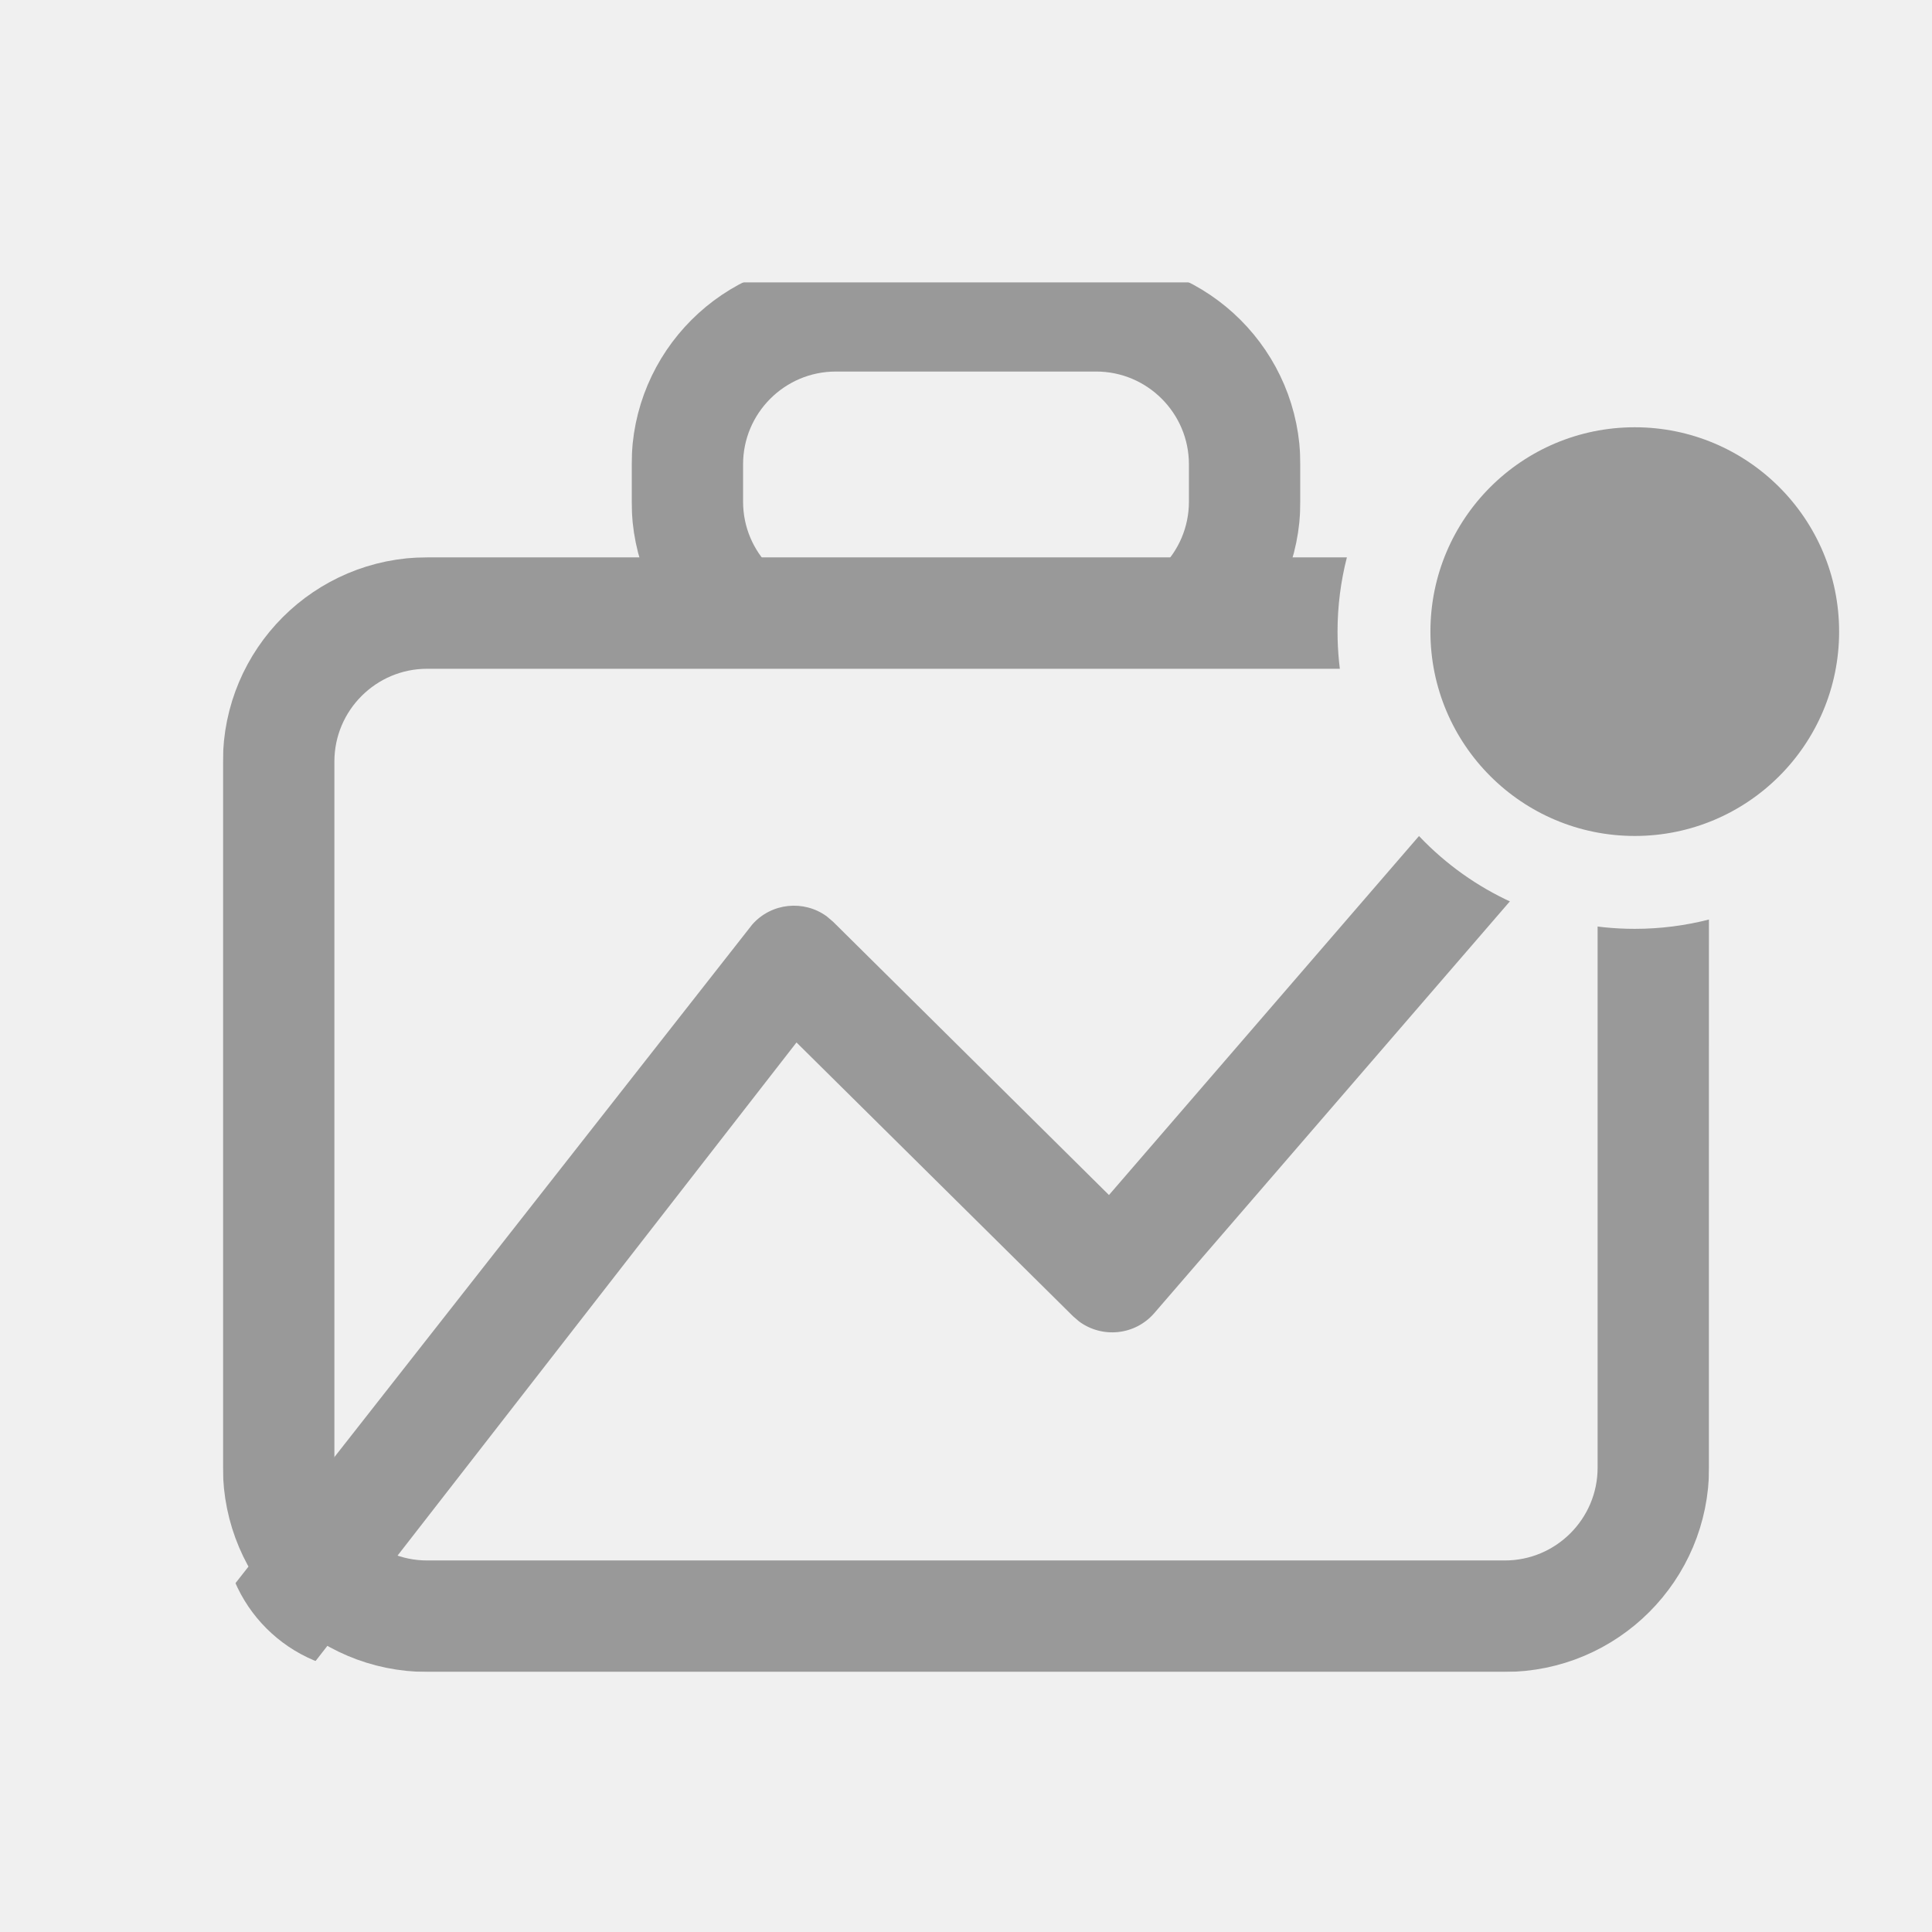
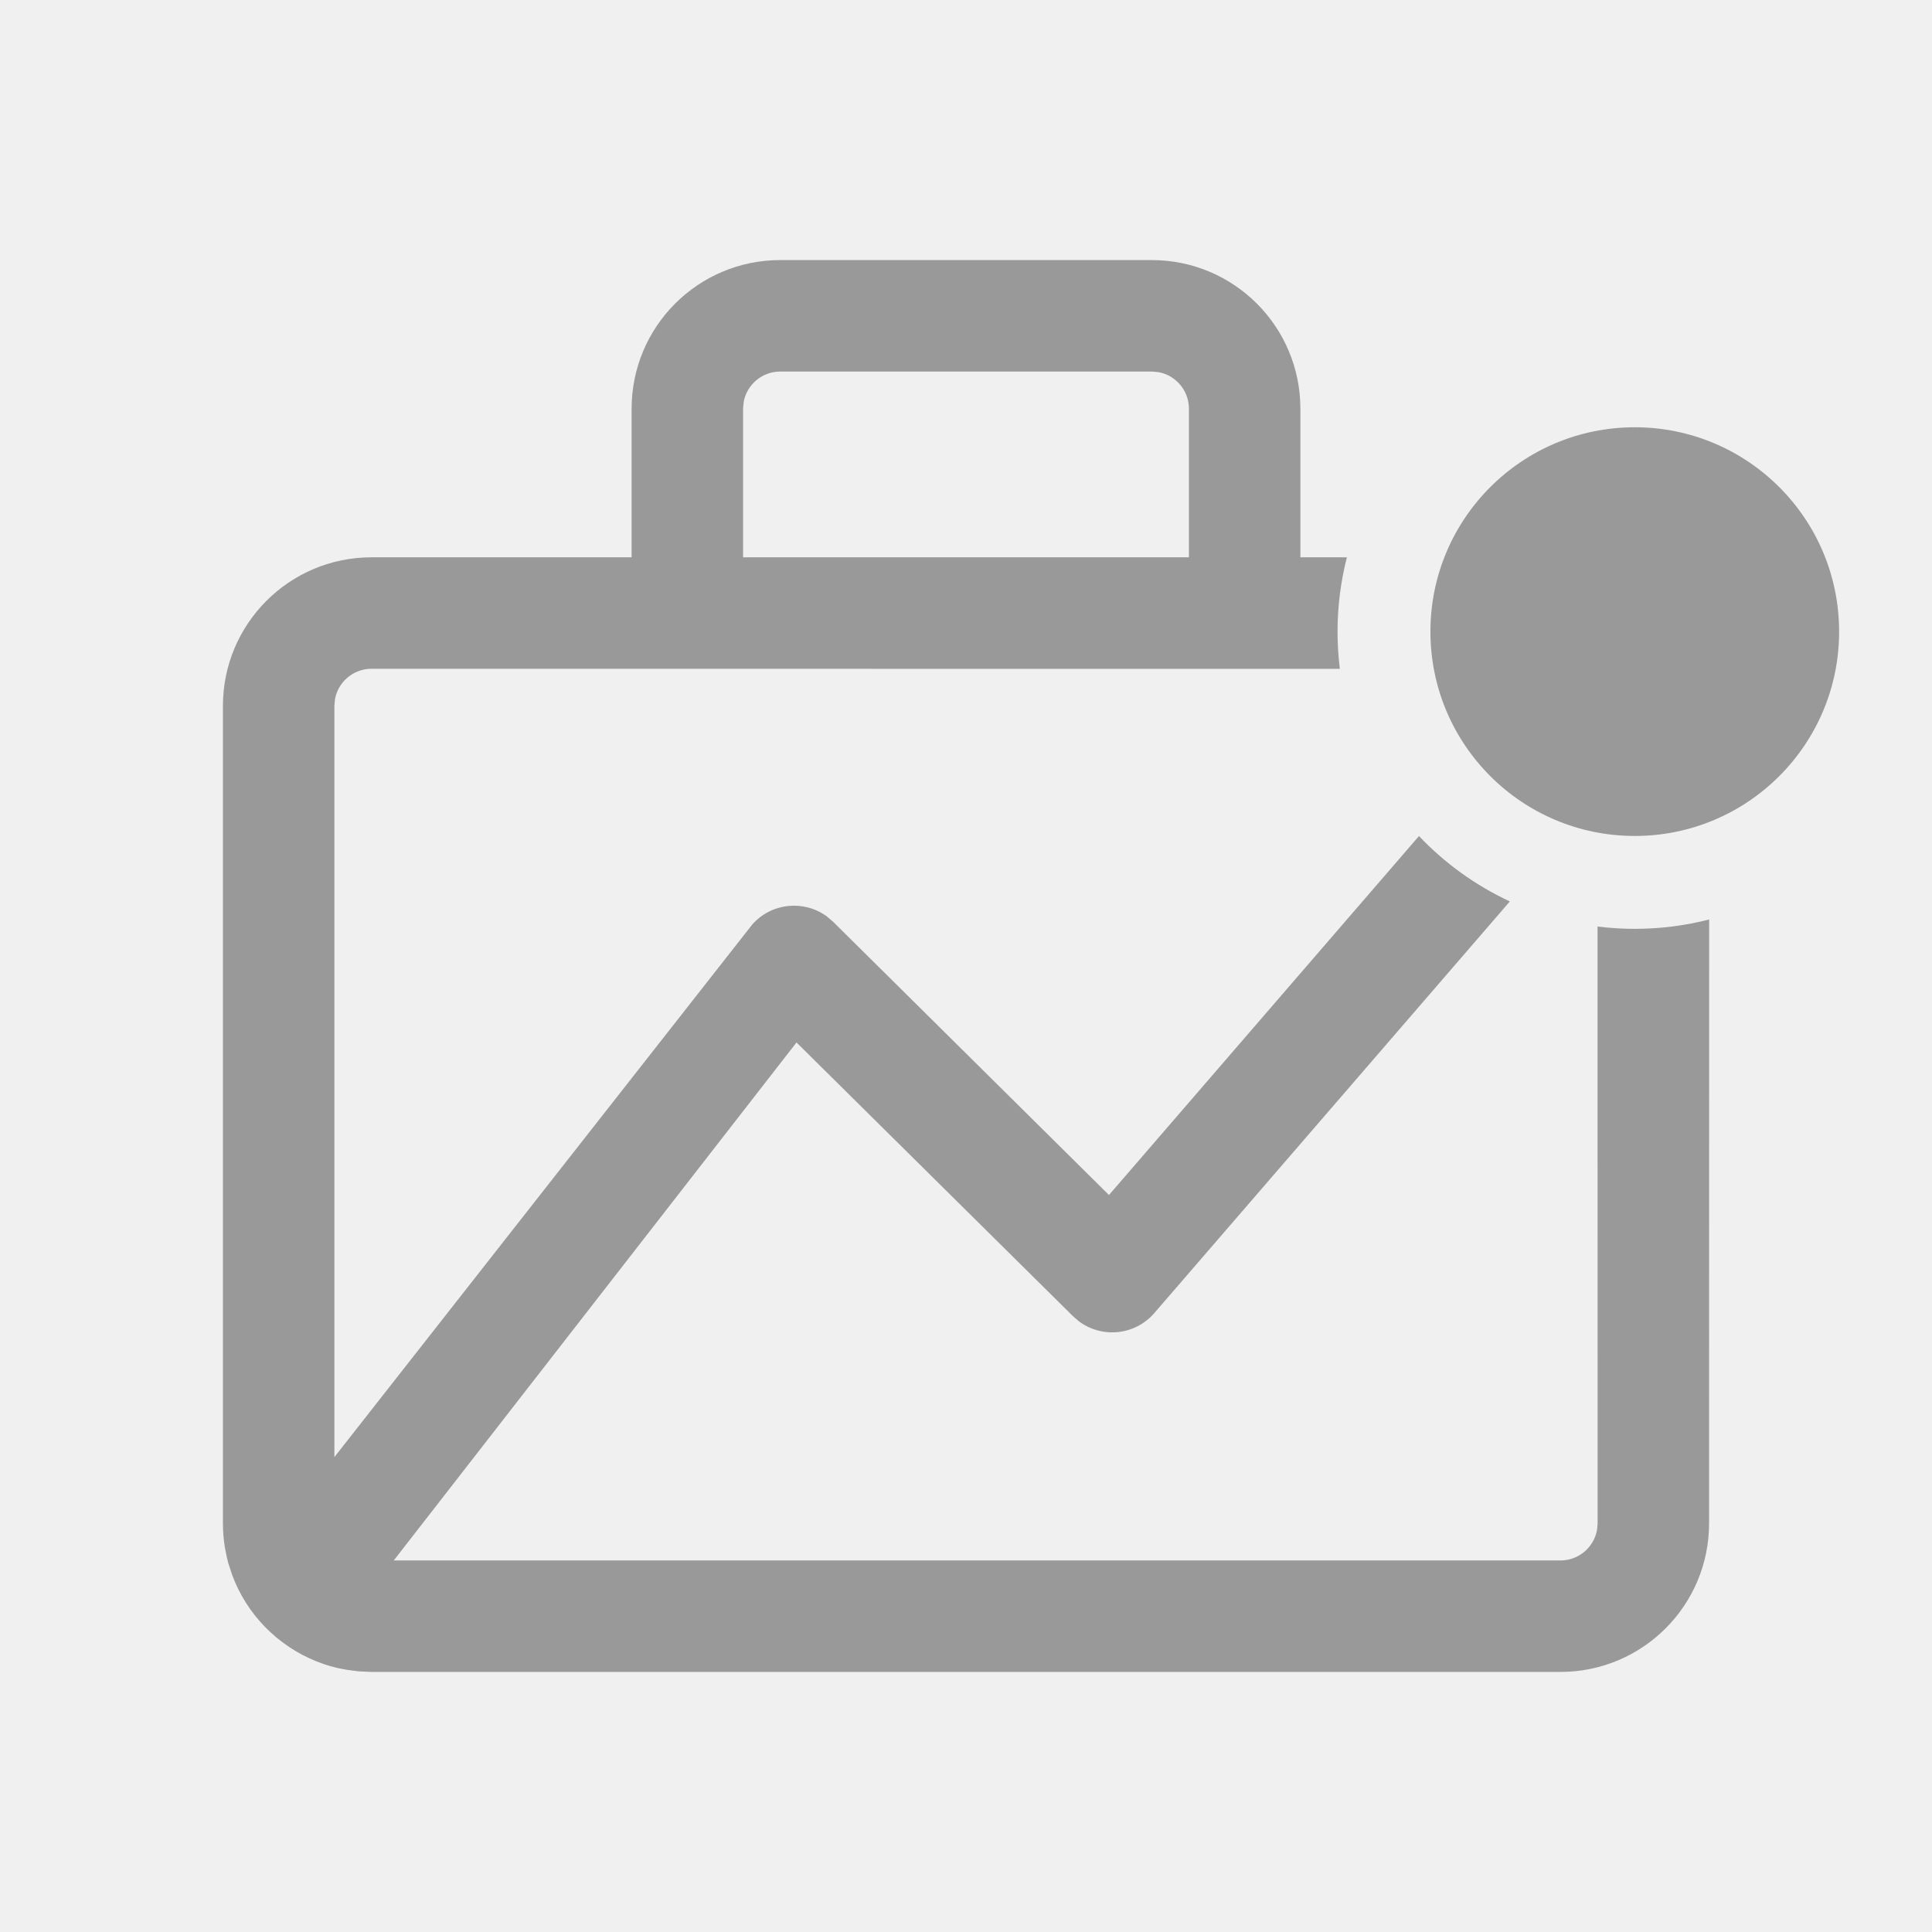
- <svg xmlns="http://www.w3.org/2000/svg" xmlns:xlink="http://www.w3.org/1999/xlink" width="26px" height="26px" viewBox="0 0 26 26" version="1.1">
-   <defs>
-     <rect id="path-1" x="0" y="0" width="12" height="5" />
-     <path d="M15,1 C15,3.209 16.791,5 19,5 C19.346,5 19.681,4.956 20.001,4.874 L20,13 C20,14.105 19.105,15 18,15 L2,15 C0.895,15 -3.0881846e-16,14.105 0,13 L0,2 C-1.3527075e-16,0.895 0.895,-2.41183085e-16 2,0 L15.126,8.50979585e-05 C15.044,0.32 15,0.655 15,1 Z" id="path-3" />
-   </defs>
+ <svg xmlns="http://www.w3.org/2000/svg" width="26px" height="26px" viewBox="0 0 26 26" version="1.1">
  <g id="Symbols" stroke="none" stroke-width="1" fill="none" fill-rule="evenodd">
-     <g id="Group-18" transform="translate(3, 3.5)">
-       <g id="Rectangle-Copy-10" transform="translate(4, 0)">
-         <mask id="mask-2" fill="white">
-           <use xlink:href="#path-1" />
-         </mask>
-         <g id="Mask" />
-         <rect stroke="#999999" stroke-width="1.5" mask="url(#mask-2)" x="2.25" y="0.75" width="7.5" height="4.5" rx="2" />
-       </g>
-       <g id="Rectangle-+-Path-5-Copy-2-Mask" transform="translate(0, 4)">
-         <mask id="mask-4" fill="white">
-           <use xlink:href="#path-3" />
-         </mask>
-         <g id="Mask" />
-         <rect id="Rectangle" stroke="#999999" stroke-width="1.5" mask="url(#mask-4)" x="0.75" y="0.75" width="18.5" height="13.5" rx="2" />
-         <path d="M17.63,1.975 C17.9,1.662 18.374,1.627 18.688,1.898 C18.973,2.144 19.027,2.558 18.831,2.866 L18.765,2.956 L12.535,10.17 C12.275,10.472 11.831,10.513 11.521,10.283 L11.44,10.213 L7.719,6.529 L0.853,15.36 C0.603,15.642 0.189,15.691 -0.117,15.491 L-0.206,15.424 C-0.488,15.174 -0.537,14.76 -0.337,14.453 L-0.27,14.365 L7.124,4.941 C7.383,4.648 7.818,4.608 8.125,4.831 L8.213,4.906 L11.924,8.582 L17.63,1.975 Z" id="Path-5-Copy-2" fill="#999999" fill-rule="nonzero" mask="url(#mask-4)" />
-       </g>
-       <circle id="Oval-Copy-3" fill="#999999" cx="19" cy="5" r="2.75" />
+     <g id="portfolio" fill="#999999">
+       <path d="M15.5,3.5 C16.605,3.5 17.5,4.395 17.5,5.5 L17.5,7.5 L18.126,7.5 C18.044,7.82 18,8.155 18,8.5 C18,8.67 18.011,8.837 18.031,9.001 L5,9 C4.755,9 4.55,9.177 4.508,9.41 L4.5,9.5 L4.5,19.609 L10.124,12.441 C10.383,12.148 10.818,12.108 11.125,12.331 L11.213,12.406 L14.924,16.082 L19.096,11.251 C19.442,11.616 19.857,11.916 20.319,12.131 L15.535,17.67 C15.275,17.972 14.831,18.013 14.521,17.783 L14.44,17.713 L10.719,14.029 L5.299,21 L21,21 C21.245,21 21.45,20.823 21.492,20.59 L21.5,20.5 L21.499,12.469 C21.663,12.489 21.83,12.5 22,12.5 C22.346,12.5 22.681,12.456 23.001,12.374 L23,20.5 C23,21.605 22.105,22.5 21,22.5 L5,22.5 L4.823,22.492 L4.671,22.472 L4.545,22.448 L4.444,22.422 L4.351,22.392 L4.259,22.358 C3.736,22.149 3.321,21.726 3.125,21.197 L3.072,21.035 L3.052,20.954 L3.026,20.823 C3.009,20.718 3,20.61 3,20.5 L3,9.5 C3,8.395 3.895,7.5 5,7.5 L8.5,7.5 L8.5,5.5 C8.5,4.395 9.395,3.5 10.5,3.5 L15.5,3.5 Z M22,5.75 C23.519,5.75 24.75,6.981 24.75,8.5 C24.75,10.019 23.519,11.25 22,11.25 C20.481,11.25 19.25,10.019 19.25,8.5 C19.25,6.981 20.481,5.75 22,5.75 Z M15.5,5 L10.5,5 C10.255,5 10.05,5.177 10.008,5.41 L10,5.5 L10,7.5 L16,7.5 L16,5.5 C16,5.255 15.823,5.05 15.59,5.008 L15.5,5 Z" id="Shape" />
    </g>
  </g>
</svg>
